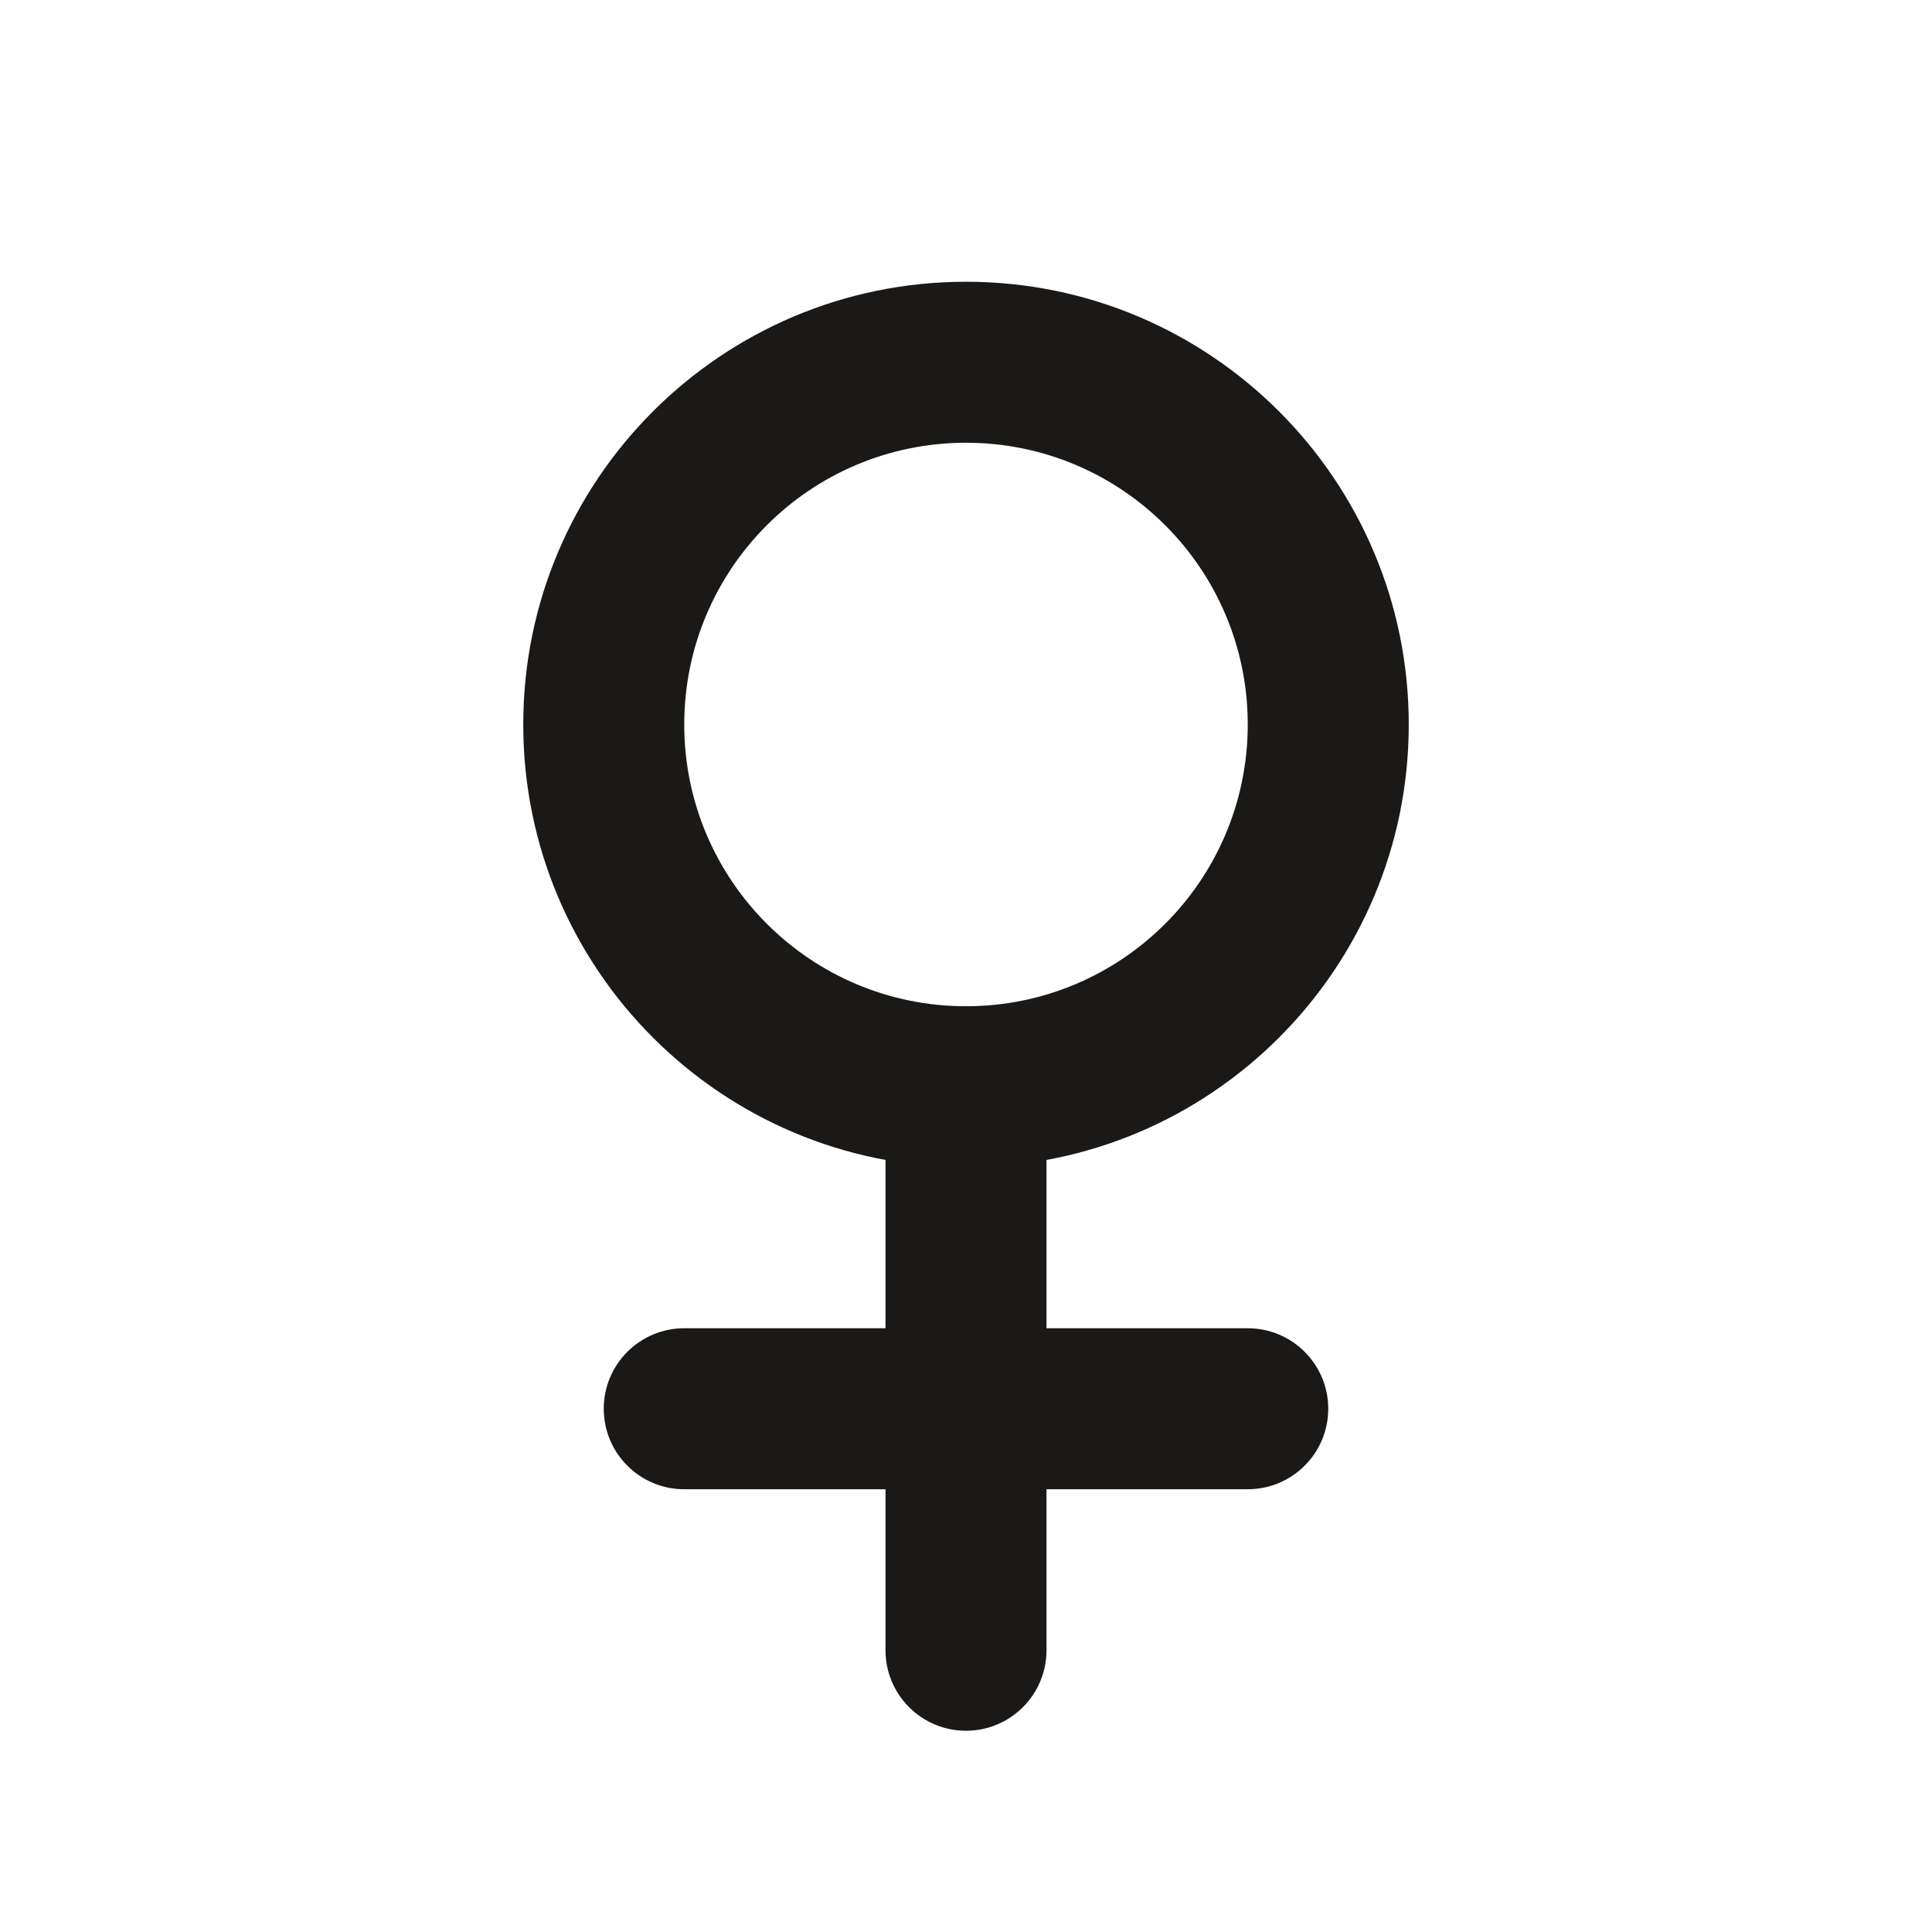
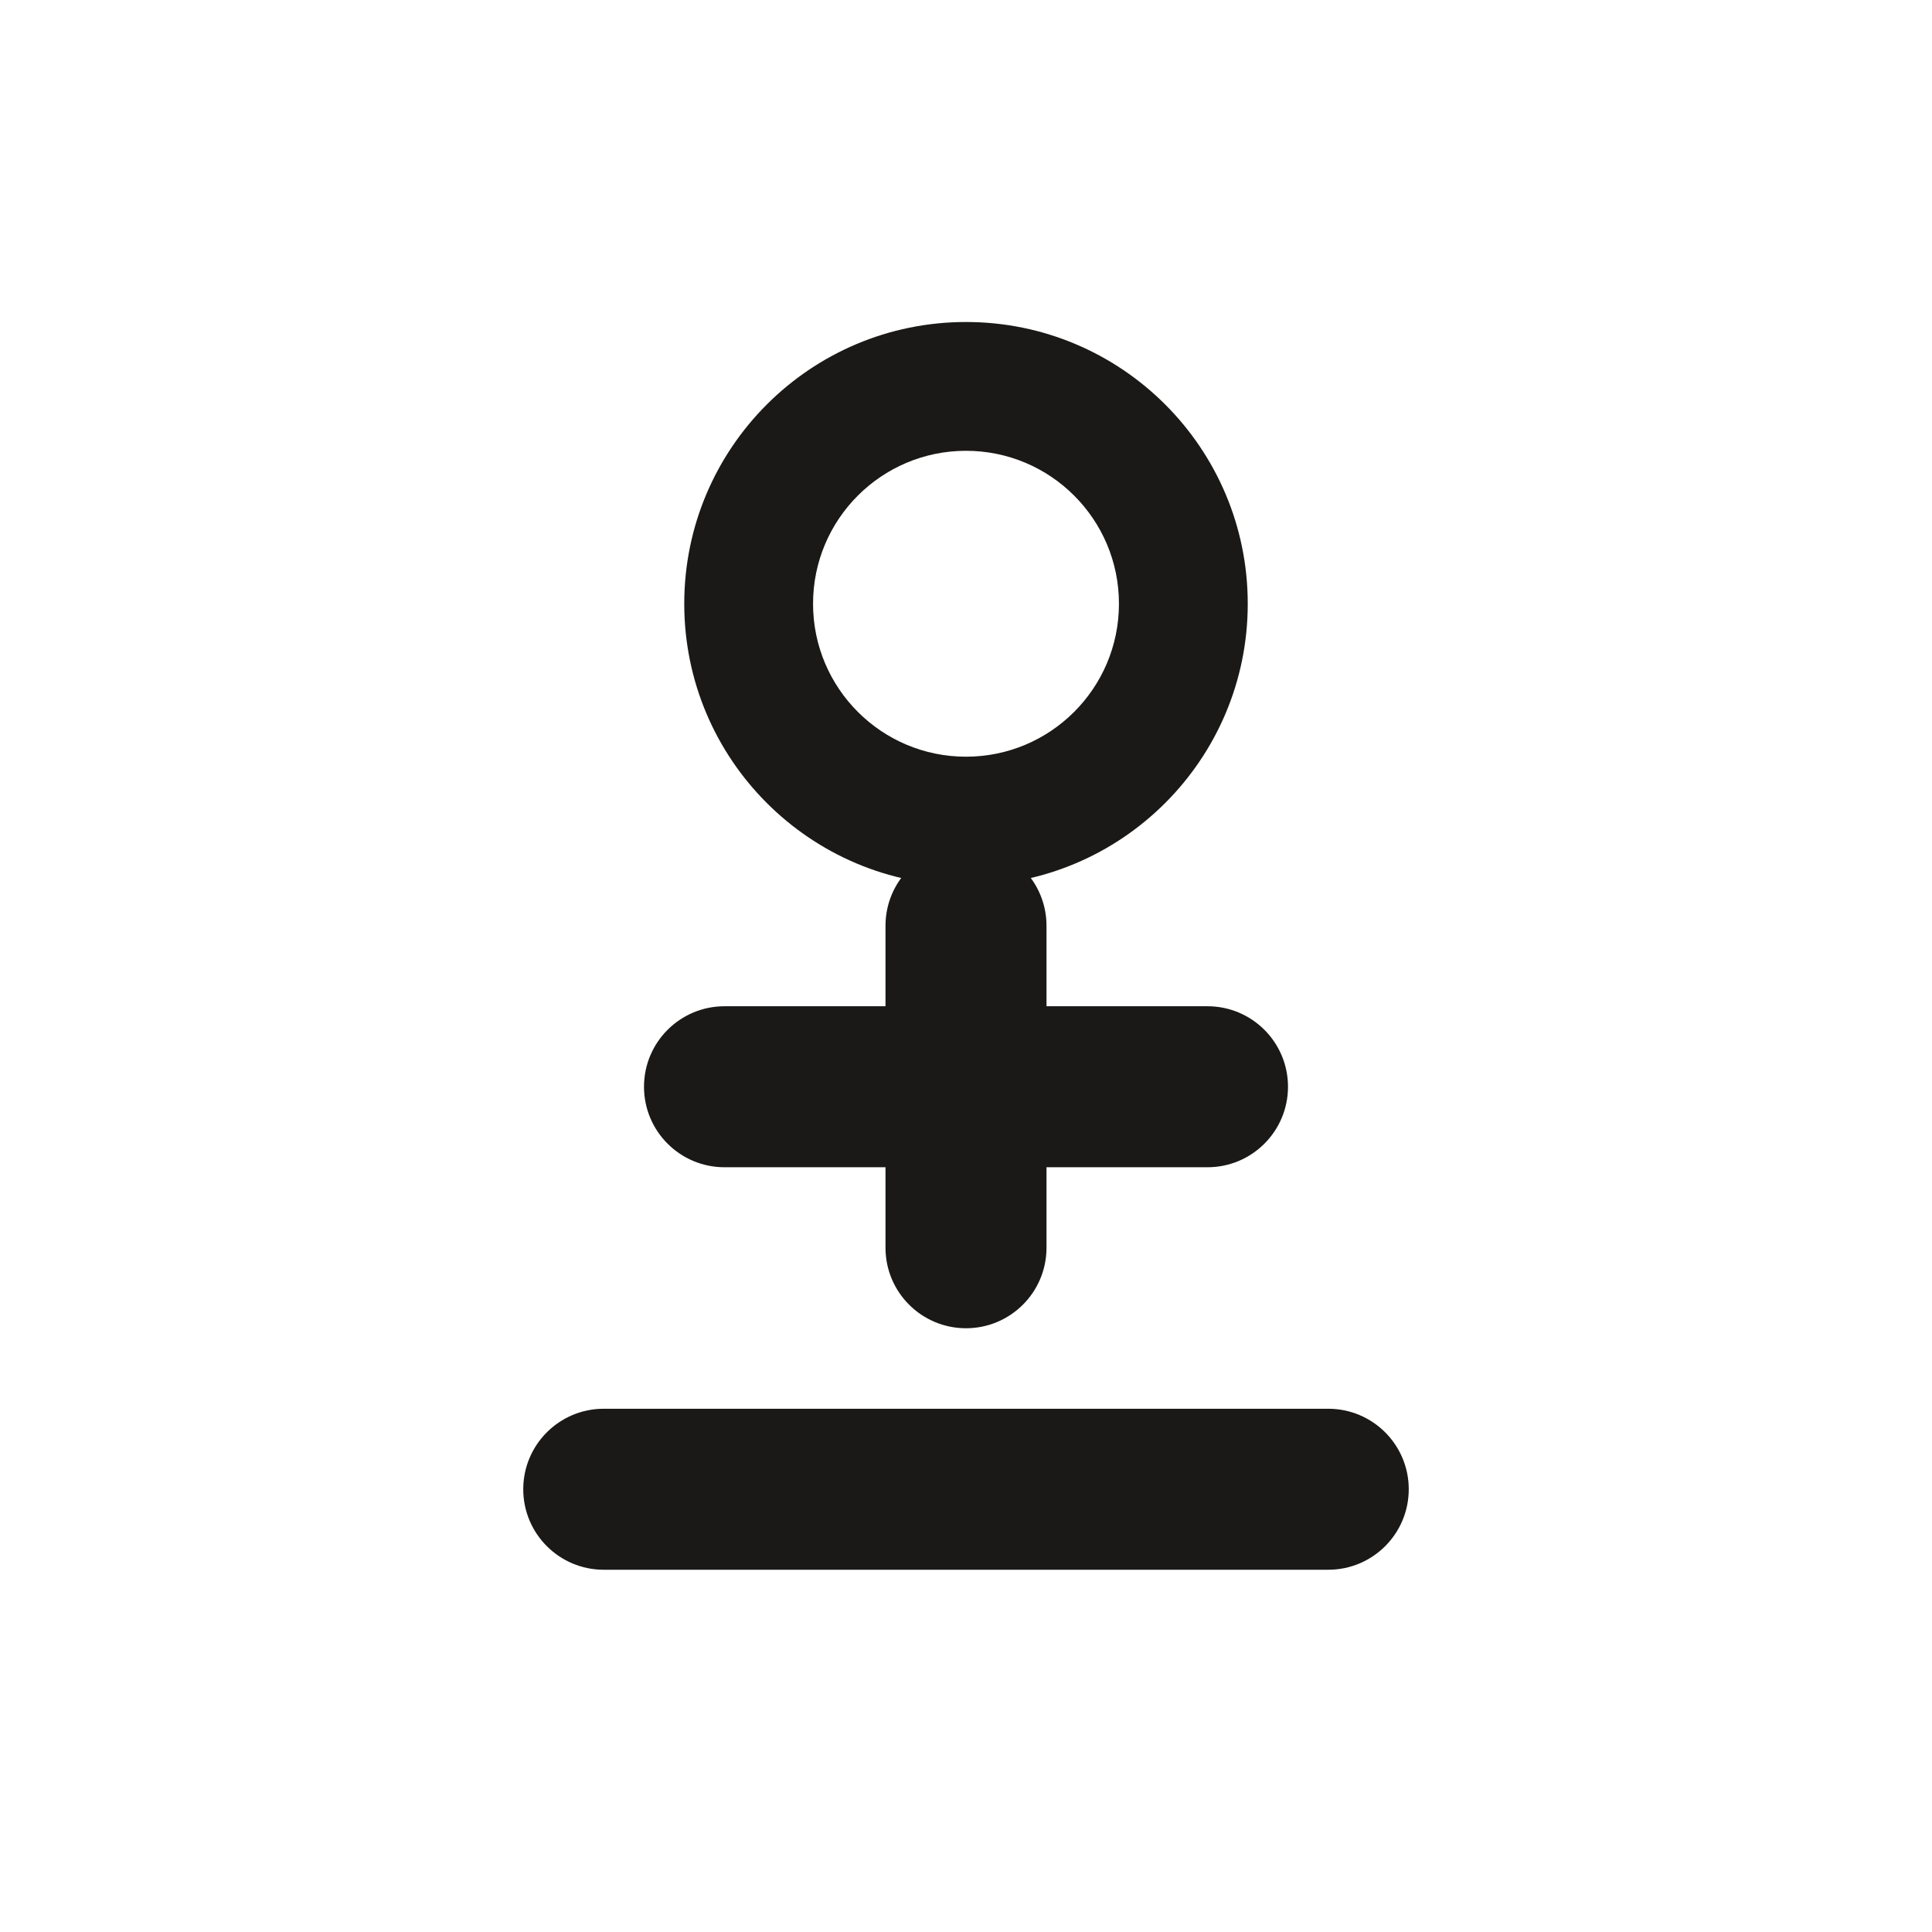
<svg xmlns="http://www.w3.org/2000/svg" width="24" height="24" viewBox="0 0 24 24" fill="none">
-   <path d="M6.5 9A5.5 5.5 0 1 1 17.5 9A5.5 5.5 0 1 1 6.5 9ZM8.5 9A3.5 3.5 0 1 0 15.5 9A3.5 3.5 0 1 0 8.5 9Z" fill="#1A1917" />
-   <path d="M13 13.5L13 20.5A1 1 0 0 1 11 20.5L11 20.5L11 13.5A1 1 0 0 1 13 13.5Z" fill="#1A1917" />
-   <path d="M8.5 16.5L15.5 16.5A1 1 0 0 1 15.5 18.5L15.5 18.5L8.5 18.5A1 1 0 0 1 8.5 16.5Z" fill="#1A1917" />
+   <path d="M12 4a3.5 3.5 0 1 1 0 7a3.5 3.5 0 1 1 0-7Zm0 1.6a1.9 1.9 0 1 0 0 3.8a1.9 1.9 0 1 0 0-3.8Z" fill="#1A1917" />
+   <rect x="11" y="10.5" width="2" height="6" rx="1" fill="#1A1917" />
+   <rect x="8" y="12.5" width="8" height="2" rx="1" fill="#1A1917" />
+   <rect x="6.5" y="17.5" width="11" height="2" rx="1" fill="#1A1917" />
</svg>
